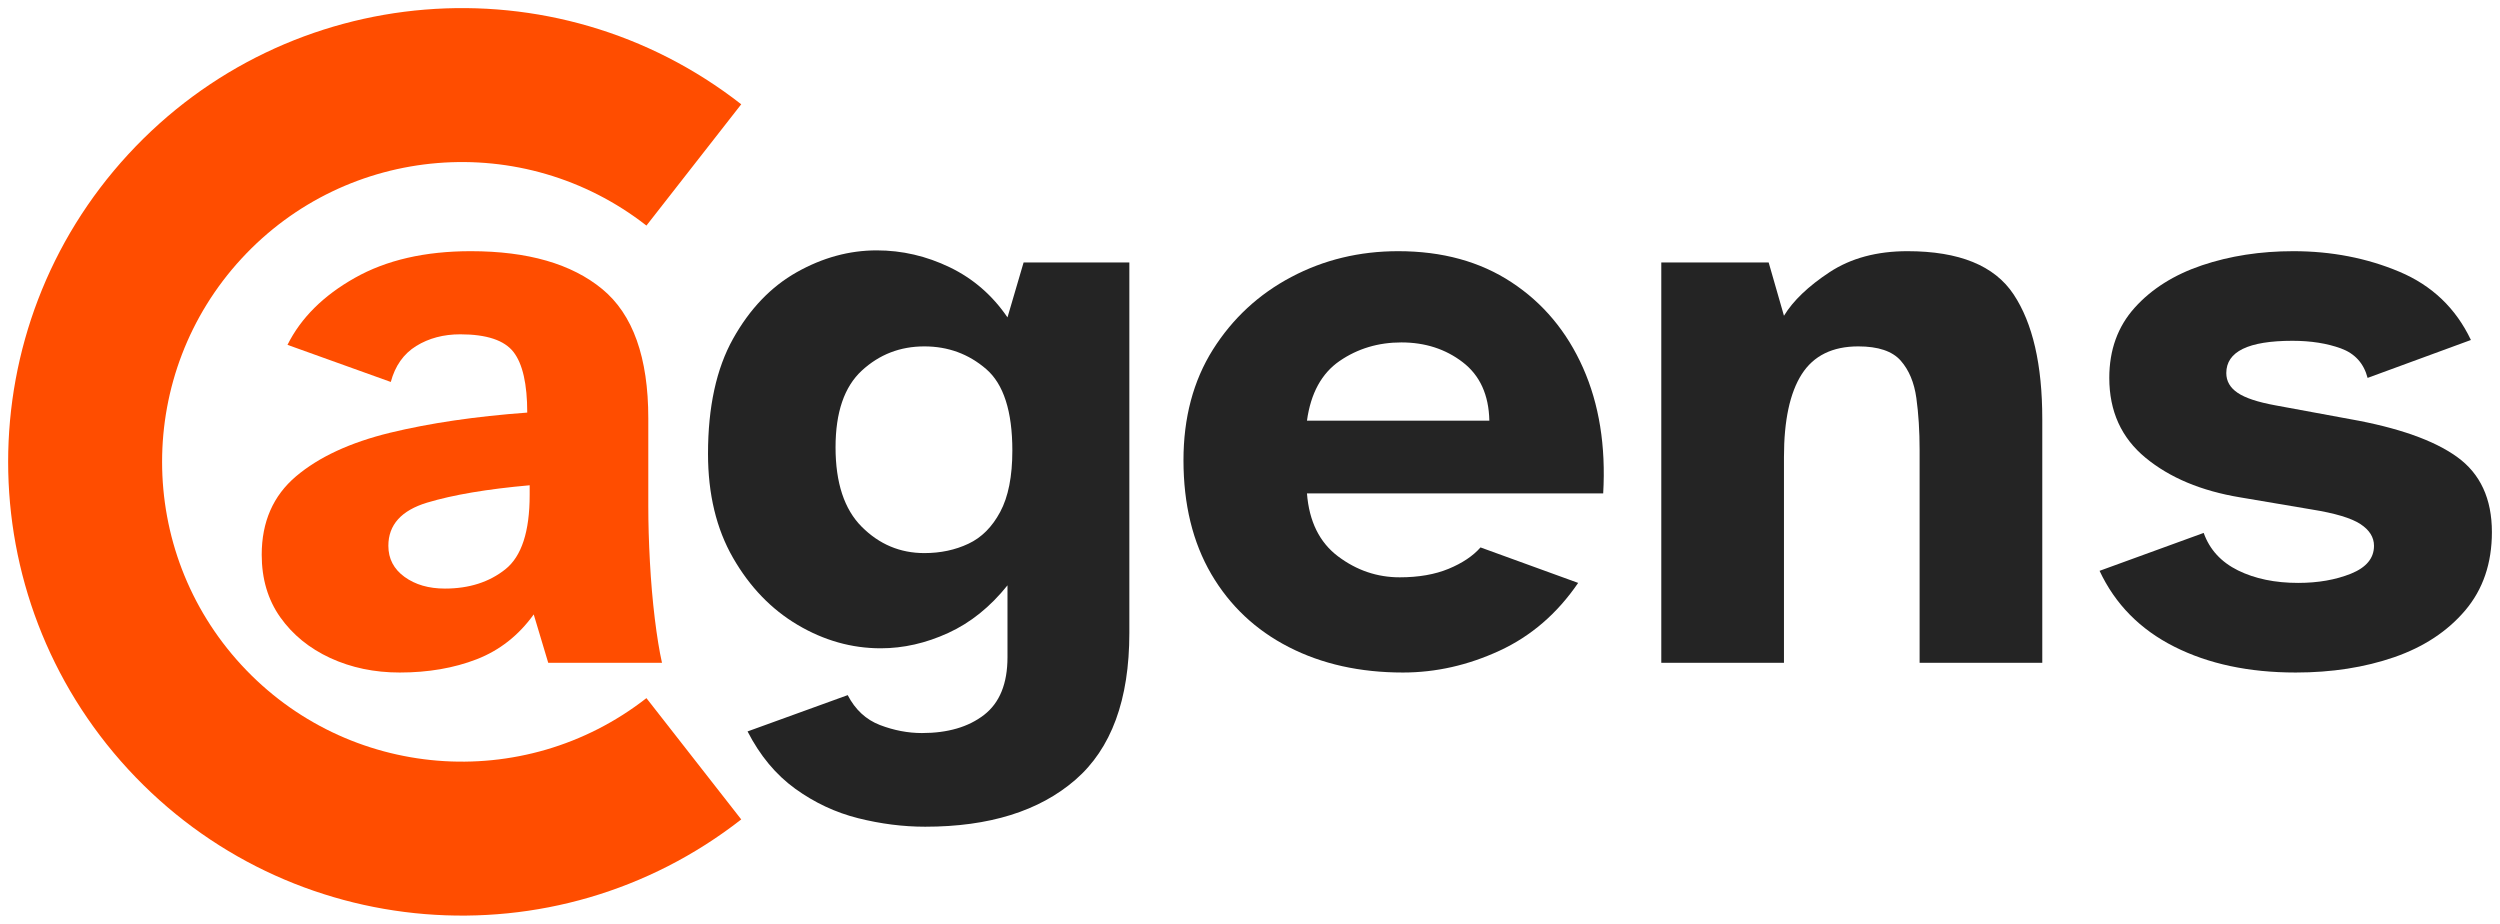
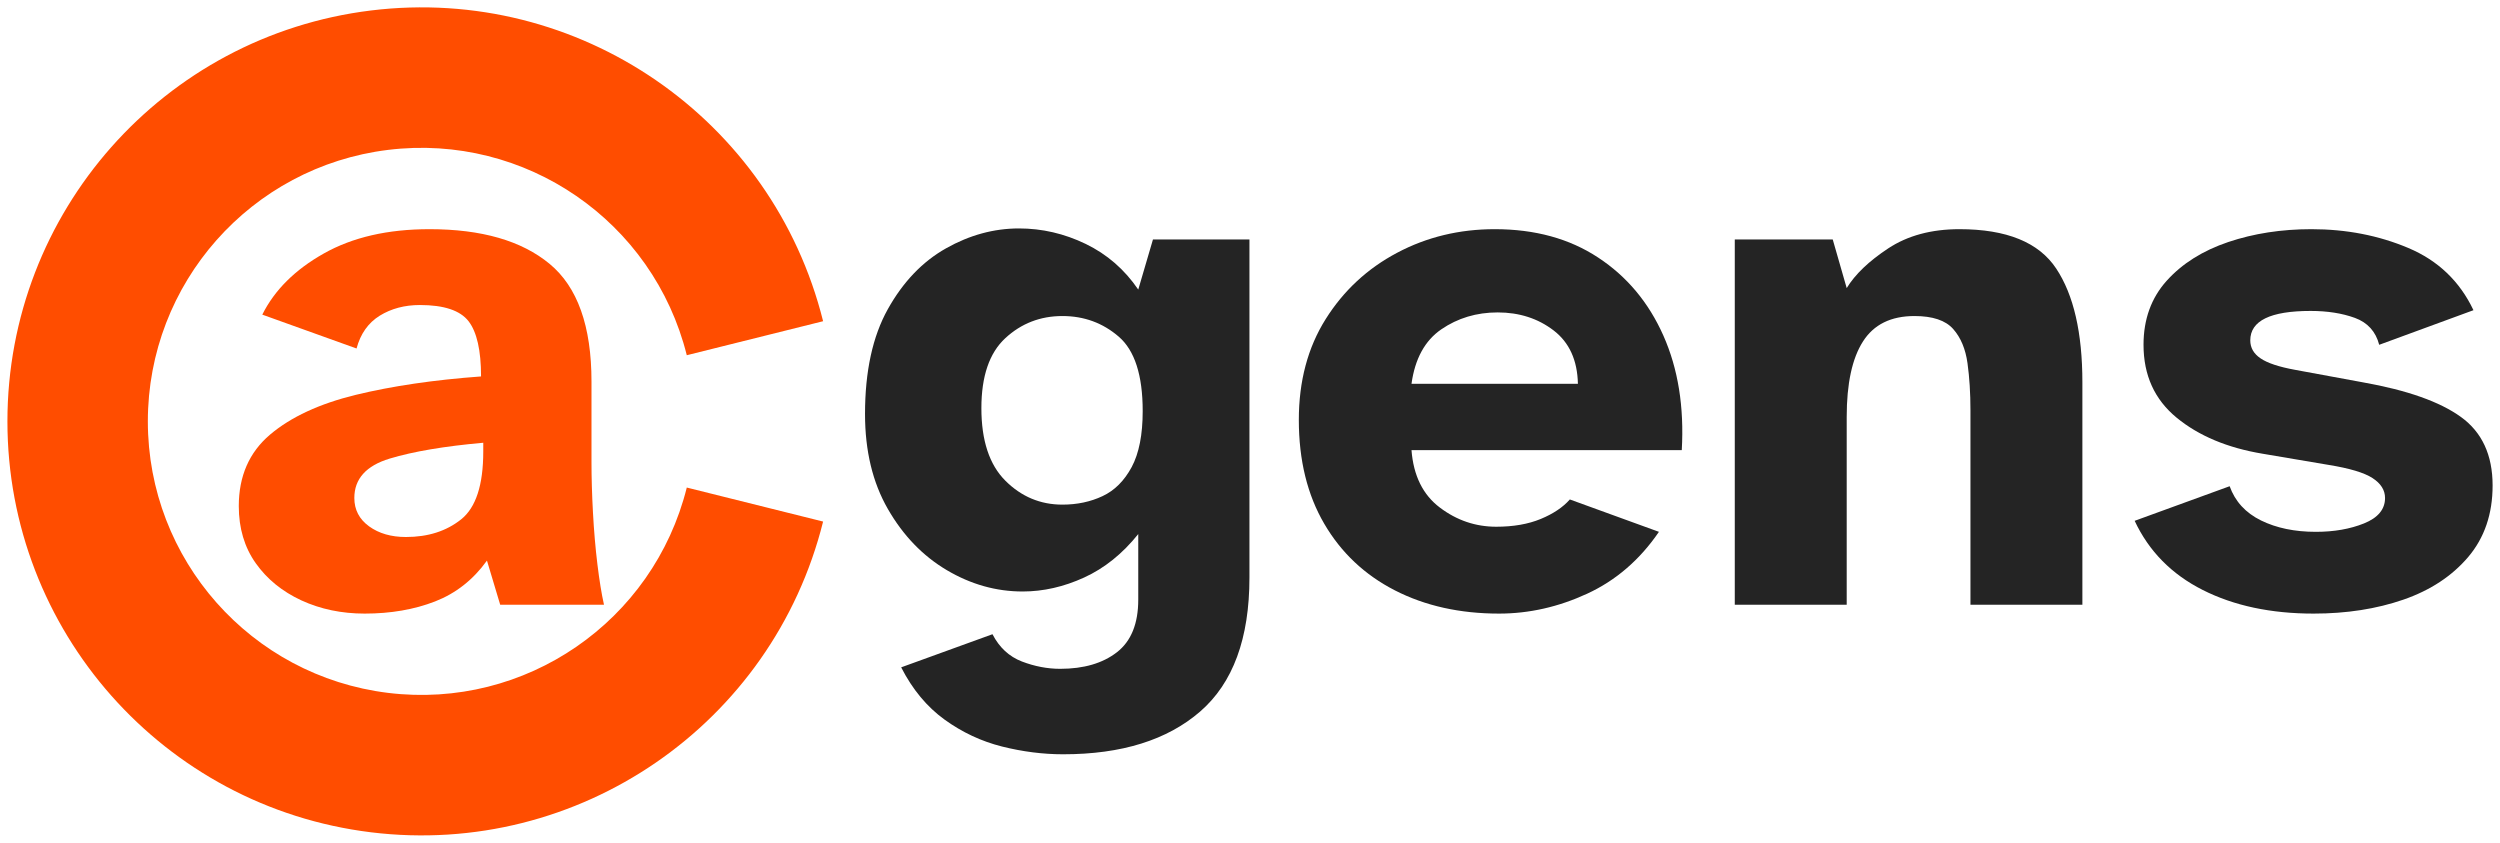
- <svg xmlns="http://www.w3.org/2000/svg" viewBox="7 7 308.54 114" role="img" aria-label="agens">
-   <path fill="#FF4D00" d="M98.48 108.13A56 56 0 1 1 98.48 19.87L86.78 34.84A37 37 0 1 0 86.78 93.16Z" />
+ <svg xmlns="http://www.w3.org/2000/svg" viewBox="7 7 338.17 114" role="img" aria-label="agens">
+   <path fill="#FF4D00" d="M118.34 77.55A56 56 0 1 1 118.34 50.45L99.9 55.05A37 37 0 1 0 99.9 72.95Z" />
  <path fill="#FF4D00" d="M 56.33 90Q 51.65 90 47.76 88.21Q 43.88 86.41 41.59 83.18Q 39.3 79.94 39.3 75.46Q 39.3 69.38 43.53 65.79Q 47.76 62.21 55.13 60.41Q 62.51 58.62 72.07 57.92Q 72.07 52.64 70.38 50.45Q 68.68 48.26 63.8 48.26Q 60.71 48.26 58.37 49.7Q 56.03 51.15 55.23 54.14L 42.48 49.56Q 44.97 44.57 50.8 41.29Q 56.63 38 65.1 38Q 75.66 38 81.33 42.68Q 87.01 47.36 87.01 58.62L 87.01 69.48Q 87.01 72.67 87.21 76.35Q 87.41 80.04 87.81 83.33Q 88.21 86.61 88.7 88.8L 74.66 88.8L 72.87 82.83Q 70.08 86.71 65.84 88.36Q 61.61 90 56.33 90ZM 61.91 79.64Q 66.39 79.64 69.38 77.25Q 72.37 74.86 72.37 68.08L 72.37 66.89Q 64.5 67.59 59.72 69.03Q 54.93 70.48 54.93 74.36Q 54.93 76.75 56.93 78.2Q 58.92 79.64 61.91 79.64Z" />
-   <path fill="#242424" d="M 121.18 109.03Q 117.1 109.03 112.91 107.98Q 108.73 106.93 105.14 104.34Q 101.56 101.75 99.26 97.27L 111.62 92.79Q 113.01 95.48 115.6 96.48Q 118.19 97.47 120.78 97.47Q 125.56 97.47 128.45 95.23Q 131.34 92.99 131.34 88.11L 131.34 79.24Q 128.15 83.23 124.02 85.12Q 119.89 87.01 115.7 87.01Q 110.32 87.01 105.44 84.12Q 100.56 81.23 97.47 75.85Q 94.38 70.48 94.38 63Q 94.38 54.34 97.47 48.81Q 100.56 43.28 105.34 40.59Q 110.12 37.9 115.2 37.9Q 119.89 37.9 124.22 39.99Q 128.55 42.08 131.34 46.17L 133.33 39.39L 146.38 39.39L 146.38 85.12Q 146.38 97.47 139.71 103.25Q 133.03 109.03 121.18 109.03ZM 121.08 75.26Q 124.07 75.26 126.51 74.11Q 128.95 72.97 130.44 70.18Q 131.94 67.39 131.94 62.61Q 131.94 55.33 128.7 52.54Q 125.46 49.75 121.08 49.75Q 116.6 49.75 113.36 52.74Q 110.12 55.73 110.12 62.21Q 110.12 68.78 113.36 72.02Q 116.6 75.26 121.08 75.26Z" />
-   <path fill="#242424" d="M 180.15 90Q 172.18 90 166.06 86.86Q 159.93 83.72 156.49 77.85Q 153.06 71.97 153.06 63.8Q 153.06 55.93 156.69 50.15Q 160.33 44.38 166.36 41.19Q 172.38 38 179.56 38Q 187.72 38 193.55 41.84Q 199.38 45.67 202.37 52.39Q 205.36 59.12 204.86 67.89L 168.3 67.89Q 168.7 73.07 172.13 75.66Q 175.57 78.25 179.75 78.25Q 183.24 78.25 185.78 77.2Q 188.32 76.15 189.72 74.56L 201.77 78.94Q 197.89 84.62 192.06 87.31Q 186.23 90 180.15 90ZM 168.3 58.92L 190.81 58.92Q 190.71 54.14 187.52 51.7Q 184.34 49.26 179.95 49.26Q 175.67 49.26 172.33 51.55Q 169 53.84 168.3 58.92Z" />
-   <path fill="#242424" d="M 212.03 88.8L 212.03 39.39L 225.28 39.39L 227.17 45.97Q 228.87 43.18 232.8 40.59Q 236.74 38 242.41 38Q 251.98 38 255.51 43.33Q 259.05 48.66 259.05 58.72L 259.05 88.8L 243.91 88.8L 243.91 62.51Q 243.91 59.02 243.51 56.13Q 243.11 53.24 241.57 51.5Q 240.02 49.75 236.34 49.75Q 231.56 49.75 229.36 53.19Q 227.17 56.63 227.17 63.4L 227.17 88.8Z" />
-   <path fill="#242424" d="M 290.33 90Q 281.66 90 275.34 86.81Q 269.01 83.62 266.12 77.45L 278.97 72.77Q 280.07 75.85 283.21 77.4Q 286.34 78.94 290.63 78.94Q 294.31 78.94 297.15 77.8Q 299.99 76.65 299.99 74.36Q 299.99 72.77 298.3 71.67Q 296.61 70.57 292.32 69.88L 283.46 68.38Q 276.28 67.19 271.8 63.5Q 267.32 59.82 267.32 53.64Q 267.32 48.46 270.46 44.97Q 273.59 41.49 278.77 39.74Q 283.95 38 290.03 38Q 297.1 38 303.13 40.54Q 309.16 43.08 311.95 48.96L 299.2 53.64Q 298.5 50.95 295.91 50Q 293.32 49.06 289.93 49.06Q 281.76 49.06 281.76 53.04Q 281.76 54.54 283.16 55.48Q 284.55 56.43 287.84 57.03L 297 58.72Q 305.97 60.31 310.25 63.4Q 314.54 66.49 314.54 72.67Q 314.54 78.44 311.25 82.33Q 307.96 86.21 302.48 88.11Q 297 90 290.33 90Z" />
+   <path fill="#242424" d="M 150.81 109.03Q 146.73 109.03 142.54 107.98Q 138.36 106.93 134.77 104.34Q 131.19 101.75 128.9 97.27L 141.25 92.79Q 142.64 95.48 145.23 96.48Q 147.82 97.47 150.41 97.47Q 155.19 97.47 158.08 95.23Q 160.97 92.99 160.97 88.11L 160.97 79.24Q 157.78 83.23 153.65 85.12Q 149.52 87.01 145.33 87.01Q 139.95 87.01 135.07 84.12Q 130.19 81.23 127.1 75.85Q 124.01 70.48 124.01 63Q 124.01 54.34 127.1 48.81Q 130.19 43.28 134.97 40.59Q 139.75 37.9 144.83 37.9Q 149.52 37.9 153.85 39.99Q 158.18 42.08 160.97 46.17L 162.96 39.39L 176.01 39.39L 176.01 85.12Q 176.01 97.47 169.34 103.25Q 162.67 109.03 150.81 109.03ZM 150.71 75.26Q 153.7 75.26 156.14 74.11Q 158.58 72.97 160.08 70.18Q 161.57 67.39 161.57 62.61Q 161.57 55.33 158.33 52.54Q 155.1 49.75 150.71 49.75Q 146.23 49.75 142.99 52.74Q 139.75 55.73 139.75 62.21Q 139.75 68.78 142.99 72.02Q 146.23 75.26 150.71 75.26Z" />
+   <path fill="#242424" d="M 209.78 90Q 201.82 90 195.69 86.86Q 189.56 83.72 186.13 77.85Q 182.69 71.97 182.69 63.8Q 182.69 55.93 186.33 50.15Q 189.96 44.38 195.99 41.19Q 202.01 38 209.19 38Q 217.36 38 223.18 41.84Q 229.01 45.67 232 52.39Q 234.99 59.12 234.49 67.89L 197.93 67.89Q 198.33 73.07 201.77 75.66Q 205.2 78.25 209.39 78.25Q 212.87 78.25 215.41 77.2Q 217.95 76.15 219.35 74.56L 231.4 78.94Q 227.52 84.62 221.69 87.31Q 215.86 90 209.78 90ZM 197.93 58.92L 220.44 58.92Q 220.34 54.14 217.16 51.7Q 213.97 49.26 209.59 49.26Q 205.3 49.26 201.96 51.55Q 198.63 53.84 197.93 58.92Z" />
+   <path fill="#242424" d="M 241.66 88.8L 241.66 39.39L 254.91 39.39L 256.8 45.97Q 258.5 43.18 262.43 40.59Q 266.37 38 272.05 38Q 281.61 38 285.14 43.33Q 288.68 48.66 288.68 58.72L 288.68 88.8L 273.54 88.8L 273.54 62.51Q 273.54 59.02 273.14 56.13Q 272.74 53.24 271.2 51.5Q 269.65 49.75 265.97 49.75Q 261.19 49.75 259 53.19Q 256.8 56.63 256.8 63.4L 256.8 88.8Z" />
+   <path fill="#242424" d="M 319.96 90Q 311.29 90 304.97 86.81Q 298.64 83.62 295.75 77.45L 308.6 72.77Q 309.7 75.85 312.84 77.4Q 315.98 78.94 320.26 78.94Q 323.95 78.94 326.78 77.8Q 329.62 76.65 329.62 74.36Q 329.62 72.77 327.93 71.67Q 326.24 70.57 321.95 69.88L 313.09 68.38Q 305.92 67.19 301.43 63.5Q 296.95 59.82 296.95 53.64Q 296.95 48.46 300.09 44.97Q 303.23 41.49 308.41 39.74Q 313.59 38 319.66 38Q 326.74 38 332.76 40.54Q 338.79 43.08 341.58 48.96L 328.83 53.64Q 328.13 50.95 325.54 50Q 322.95 49.06 319.56 49.06Q 311.39 49.06 311.39 53.04Q 311.39 54.54 312.79 55.48Q 314.18 56.43 317.47 57.03L 326.64 58.72Q 335.6 60.31 339.88 63.4Q 344.17 66.49 344.17 72.67Q 344.17 78.44 340.88 82.33Q 337.59 86.21 332.11 88.11Q 326.64 90 319.96 90Z" />
</svg>
